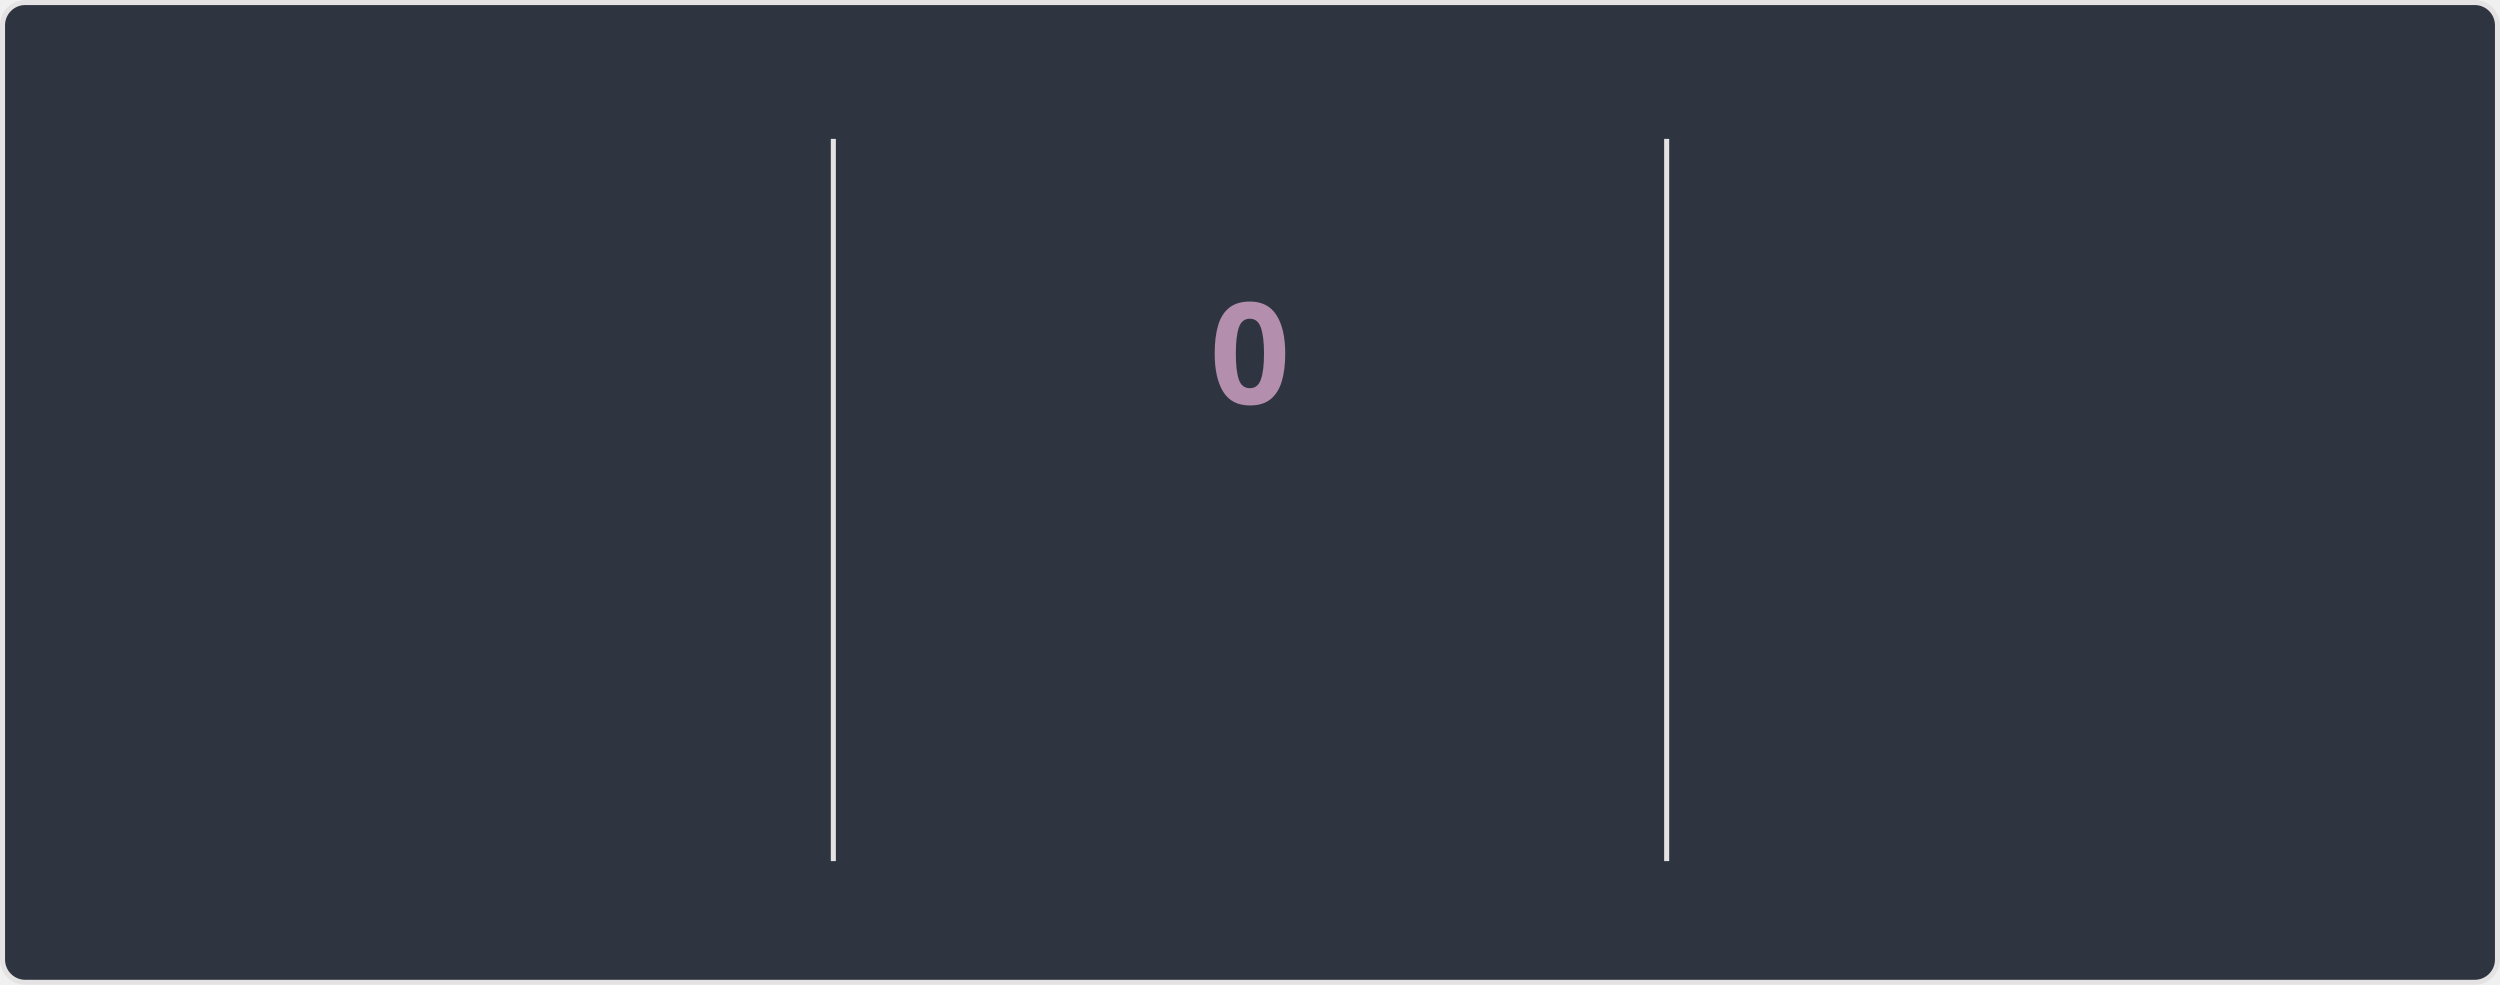
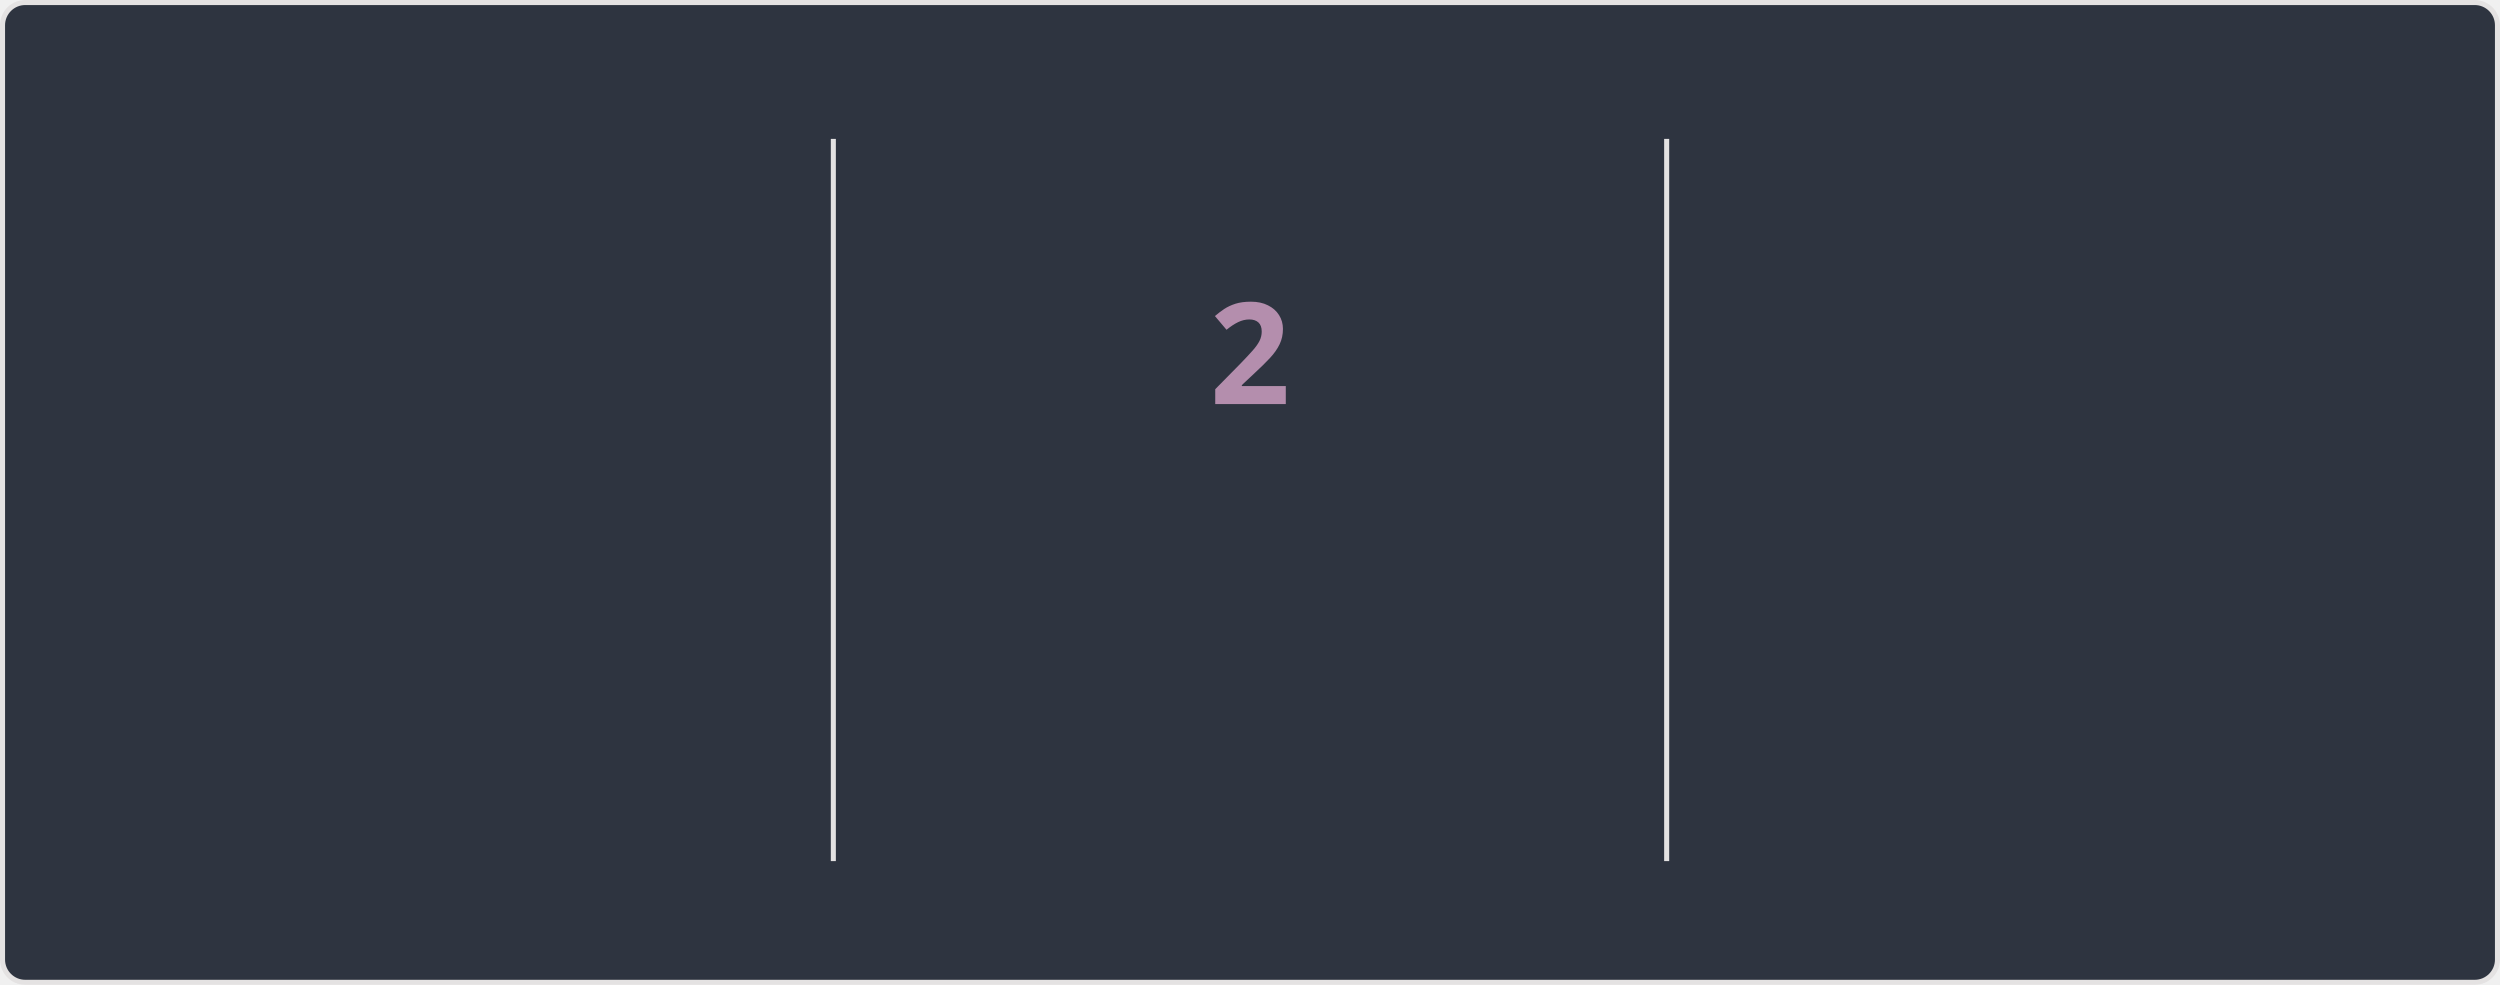
<svg xmlns="http://www.w3.org/2000/svg" style="isolation: isolate" viewBox="0 0 495 195" width="495px" height="195px" direction="ltr">
  <style>
    @keyframes currstreak {
      0% { font-size: 3px; opacity: 0.2; }
      80% { font-size: 34px; opacity: 1; }
      100% { font-size: 28px; opacity: 1; }
    }
    @keyframes fadein {
      0% { opacity: 0; }
      100% { opacity: 1; }
    }
    .big-number {
      font-family: "Segoe UI", Ubuntu, sans-serif;
      font-weight: 700;
      font-size: 28px;
      fill: #81a1c1;
    }
    .label {
      font-family: "Segoe UI", Ubuntu, sans-serif;
      font-weight: 400;
      font-size: 14px;
      fill: #81a1c1;
    }
    .range-text {
      font-family: "Segoe UI", Ubuntu, sans-serif;
      font-weight: 400;
      font-size: 12px;
      fill: #a3be8c;
    }
    .current-streak-num {
      font-family: "Segoe UI", Ubuntu, sans-serif;
      font-weight: 700;
      font-size: 28px;
      fill: #b48ead;
    }</style>
  <defs>
    <clipPath id="outer_rectangle">
      <rect width="495" height="195" rx="4.5" />
    </clipPath>
    <mask id="mask_out_ring_behind_fire">
      <rect width="495" height="195" fill="white" />
      <ellipse id="mask-ellipse" cx="247.5" cy="32" rx="13" ry="18" fill="black" />
    </mask>
  </defs>
  <g clip-path="url(#outer_rectangle)">
    <g style="isolation: isolate">
      <rect fill="#2e3440" rx="4.5" x="0.5" y="0.5" width="494" height="194" stroke="#e4e2e2" />
    </g>
    <g style="isolation: isolate">
      <line x1="165" y1="28" x2="165" y2="170" vector-effect="non-scaling-stroke" stroke-width="1" stroke="#e4e2e2" stroke-linejoin="miter" stroke-linecap="square" stroke-miterlimit="3" />
      <line x1="330" y1="28" x2="330" y2="170" vector-effect="non-scaling-stroke" stroke-width="1" stroke="#e4e2e2" stroke-linejoin="miter" stroke-linecap="square" stroke-miterlimit="3" />
    </g>
    <g style="isolation: isolate">
      <g transform="translate(82.5, 48)">
        <text x="0" y="32" stroke-width="0" text-anchor="middle" class="big-number" style="opacity: 0; animation: fadein 0.5s linear forwards 0.6s">
            3.5K
          </text>
      </g>
      <g transform="translate(82.5, 84)">
        <text x="0" y="32" stroke-width="0" text-anchor="middle" class="label" style="opacity: 0; animation: fadein 0.5s linear forwards 0.7s">
            Total Contributions
          </text>
      </g>
      <g transform="translate(82.5, 114)">
        <text x="0" y="32" stroke-width="0" text-anchor="middle" class="range-text" style="opacity: 0; animation: fadein 0.5s linear forwards 0.8s">
            Sep 14 - Present
          </text>
      </g>
    </g>
    <g style="isolation: isolate">
      <g mask="url(#mask_out_ring_behind_fire)">
        <circle cx="247.5" cy="71" r="40" fill="none" stroke="#81a1c1" stroke-width="5" style="opacity: 0; animation: fadein 0.5s linear forwards 0.4s" />
      </g>
      <g transform="translate(247.5, 19.5)" stroke-opacity="0" style="opacity: 0; animation: fadein 0.5s linear forwards 0.6s">
        <path d="M -12 -0.5 L 15 -0.5 L 15 23.5 L -12 23.5 L -12 -0.5 Z" fill="none" />
        <path d="M 1.5 0.67 C 1.5 0.67 2.24 3.32 2.24 5.47 C 2.24 7.53 0.89 9.2 -1.17 9.2 C -3.23 9.2 -4.79 7.53 -4.79 5.47 L -4.76 5.11 C -6.78 7.51 -8 10.62 -8 13.99 C -8 18.41 -4.42 22 0 22 C 4.42 22 8 18.41 8 13.99 C 8 8.6 5.41 3.79 1.5 0.67 Z M -0.29 19 C -2.07 19 -3.51 17.6 -3.51 15.86 C -3.51 14.24 -2.46 13.1 -0.7 12.74 C 1.07 12.38 2.9 11.53 3.92 10.16 C 4.31 11.45 4.51 12.81 4.51 14.2 C 4.51 16.85 2.36 19 -0.29 19 Z" fill="#81a1c1" stroke-opacity="0" />
      </g>
      <g transform="translate(247.5, 48)">
        <text x="0" y="32" stroke-width="0" text-anchor="middle" class="current-streak-num" style="animation: currstreak 0.6s linear forwards">
-             0
+             2
          </text>
      </g>
      <g transform="translate(247.5, 108)">
        <text x="0" y="32" stroke-width="0" text-anchor="middle" class="label" style="opacity: 0; animation: fadein 0.5s linear forwards 0.9s">
            Current Streak
          </text>
      </g>
      <g transform="translate(247.5, 145)">
        <text x="0" y="21" stroke-width="0" text-anchor="middle" class="range-text" style="opacity: 0; animation: fadein 0.5s linear forwards 0.9s">
-             0 days
+             Sep 12 - Sep 13
          </text>
      </g>
    </g>
    <g style="isolation: isolate">
      <g transform="translate(412.5, 48)">
        <text x="0" y="32" stroke-width="0" text-anchor="middle" class="big-number" style="opacity: 0; animation: fadein 0.5s linear forwards 1.2s">
            27
          </text>
      </g>
      <g transform="translate(412.5, 84)">
        <text x="0" y="32" stroke-width="0" text-anchor="middle" class="label" style="opacity: 0; animation: fadein 0.5s linear forwards 1.3s">
            Longest Streak
          </text>
      </g>
      <g transform="translate(412.5, 114)">
        <text x="0" y="32" stroke-width="0" text-anchor="middle" class="range-text" style="opacity: 0; animation: fadein 0.5s linear forwards 1.4s">
            Jul 27 - Aug 22
          </text>
      </g>
    </g>
  </g>
</svg>
